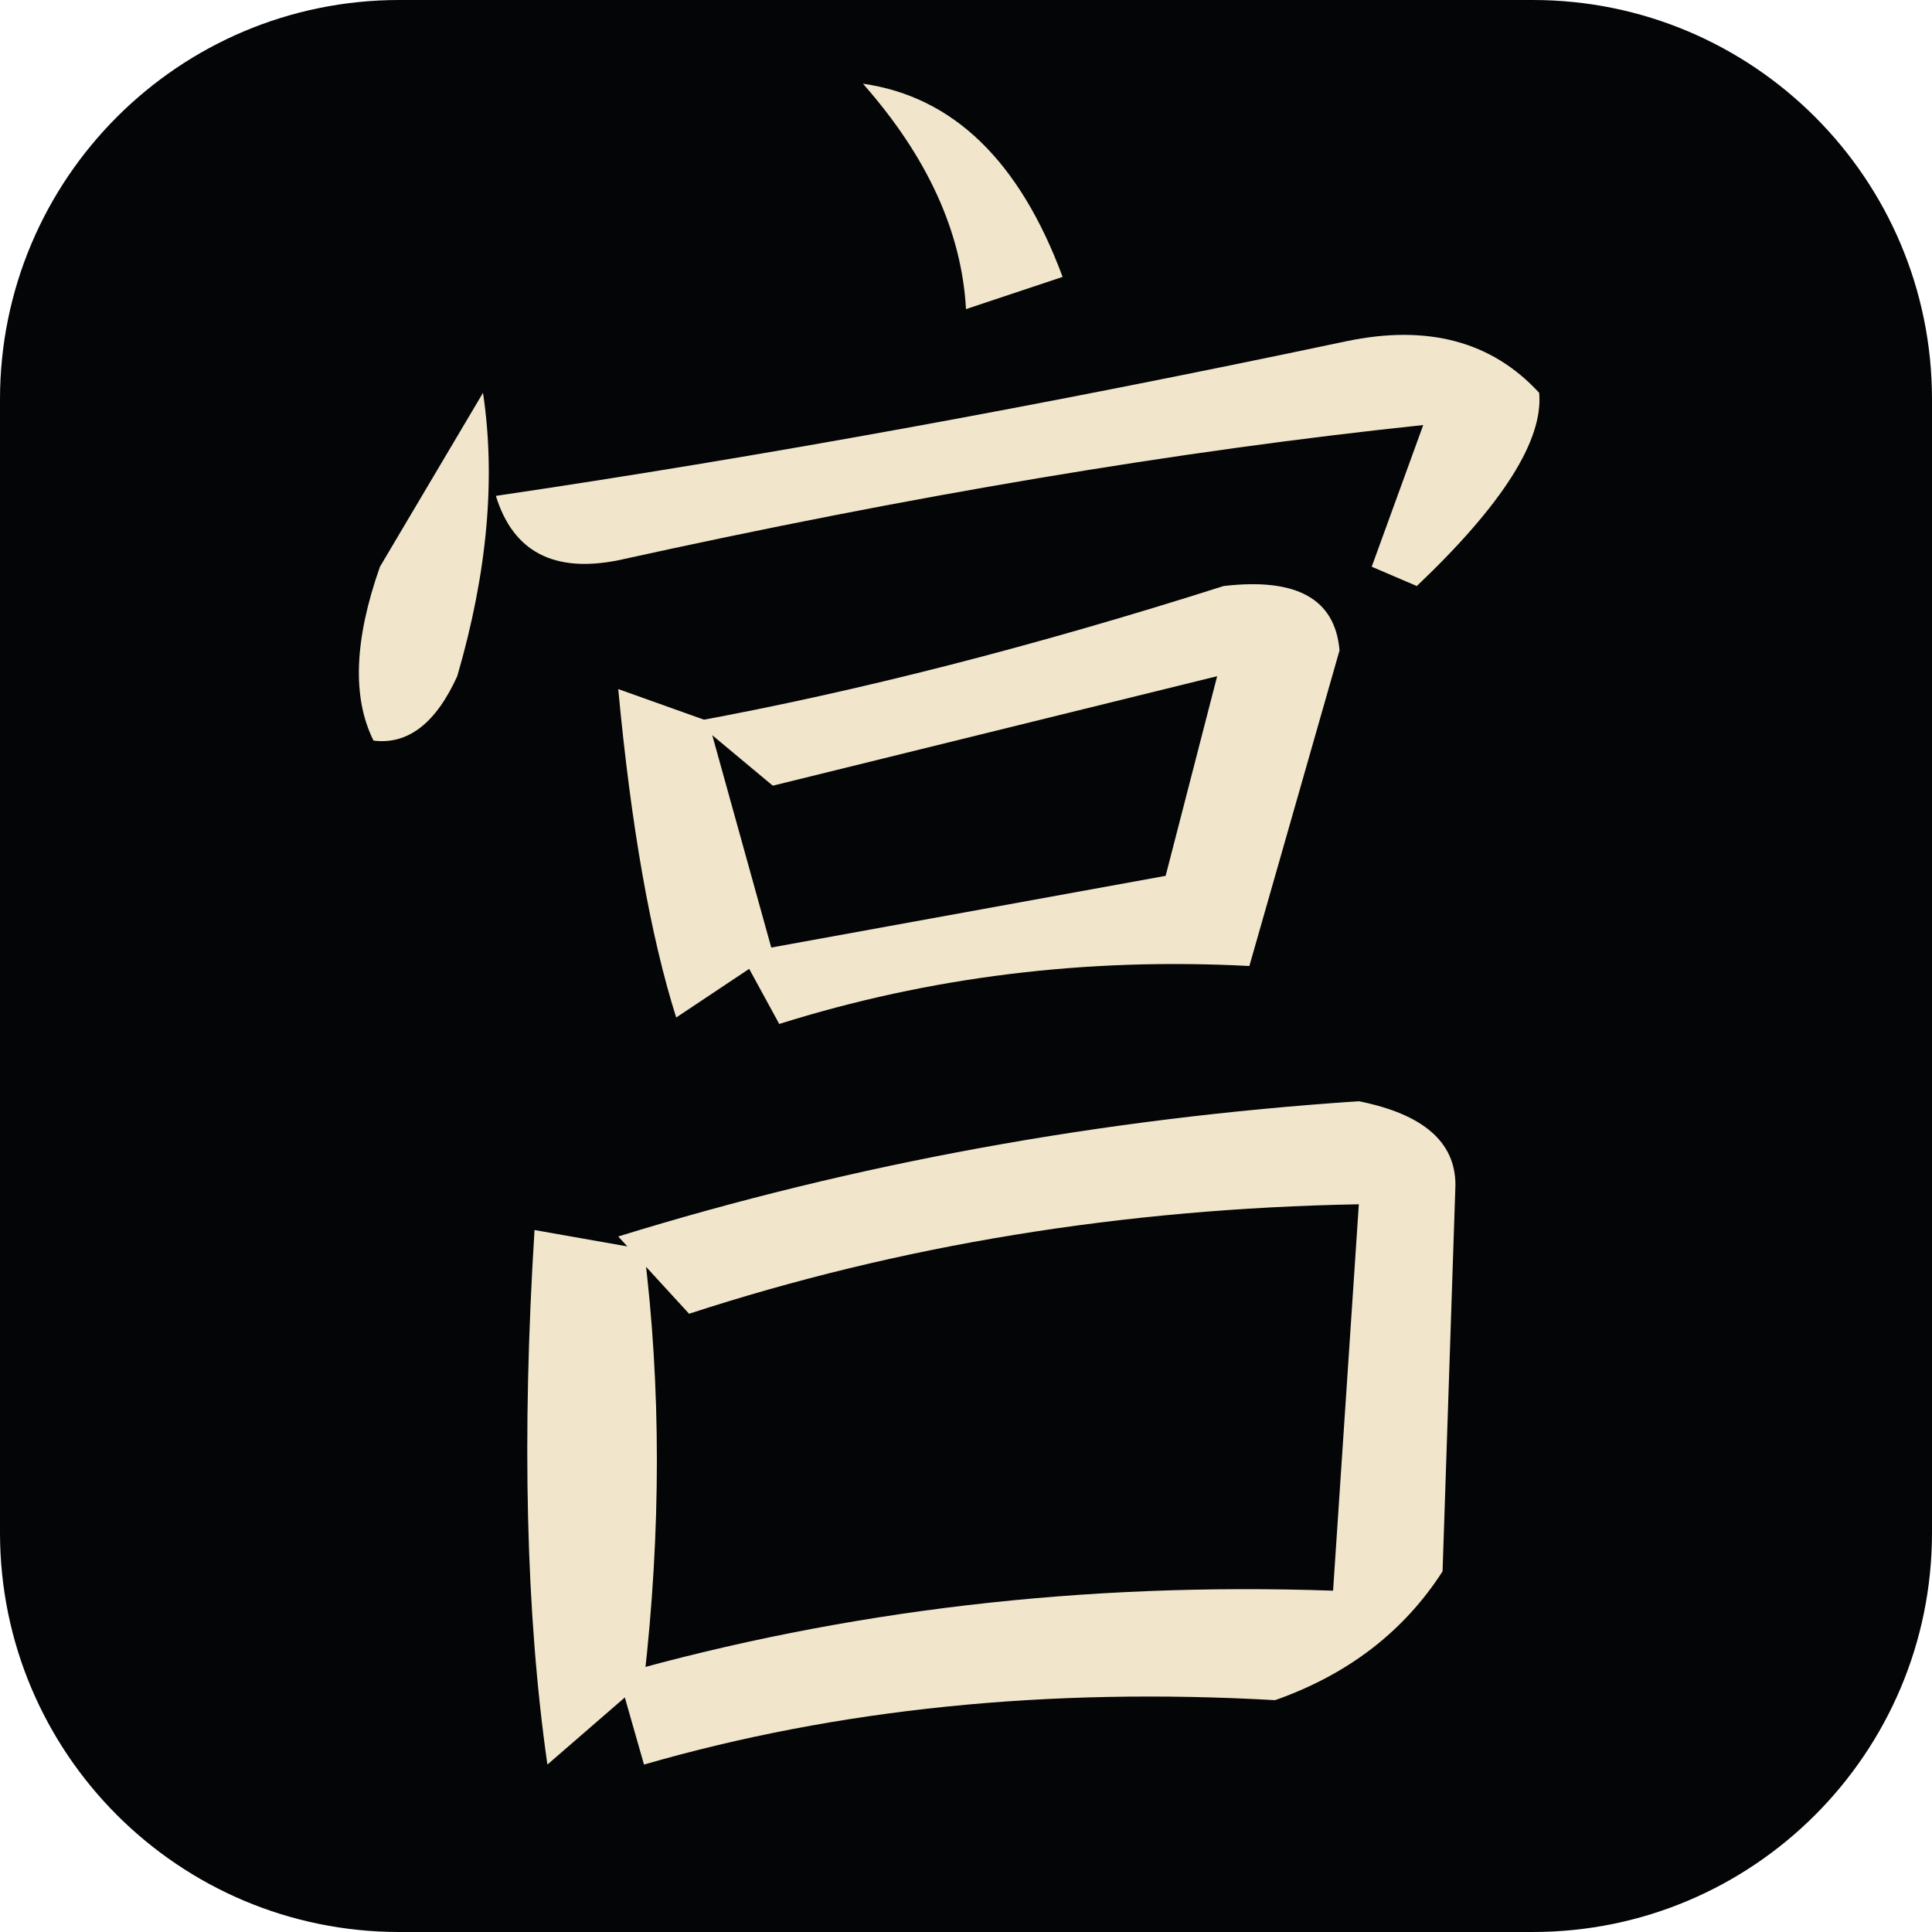
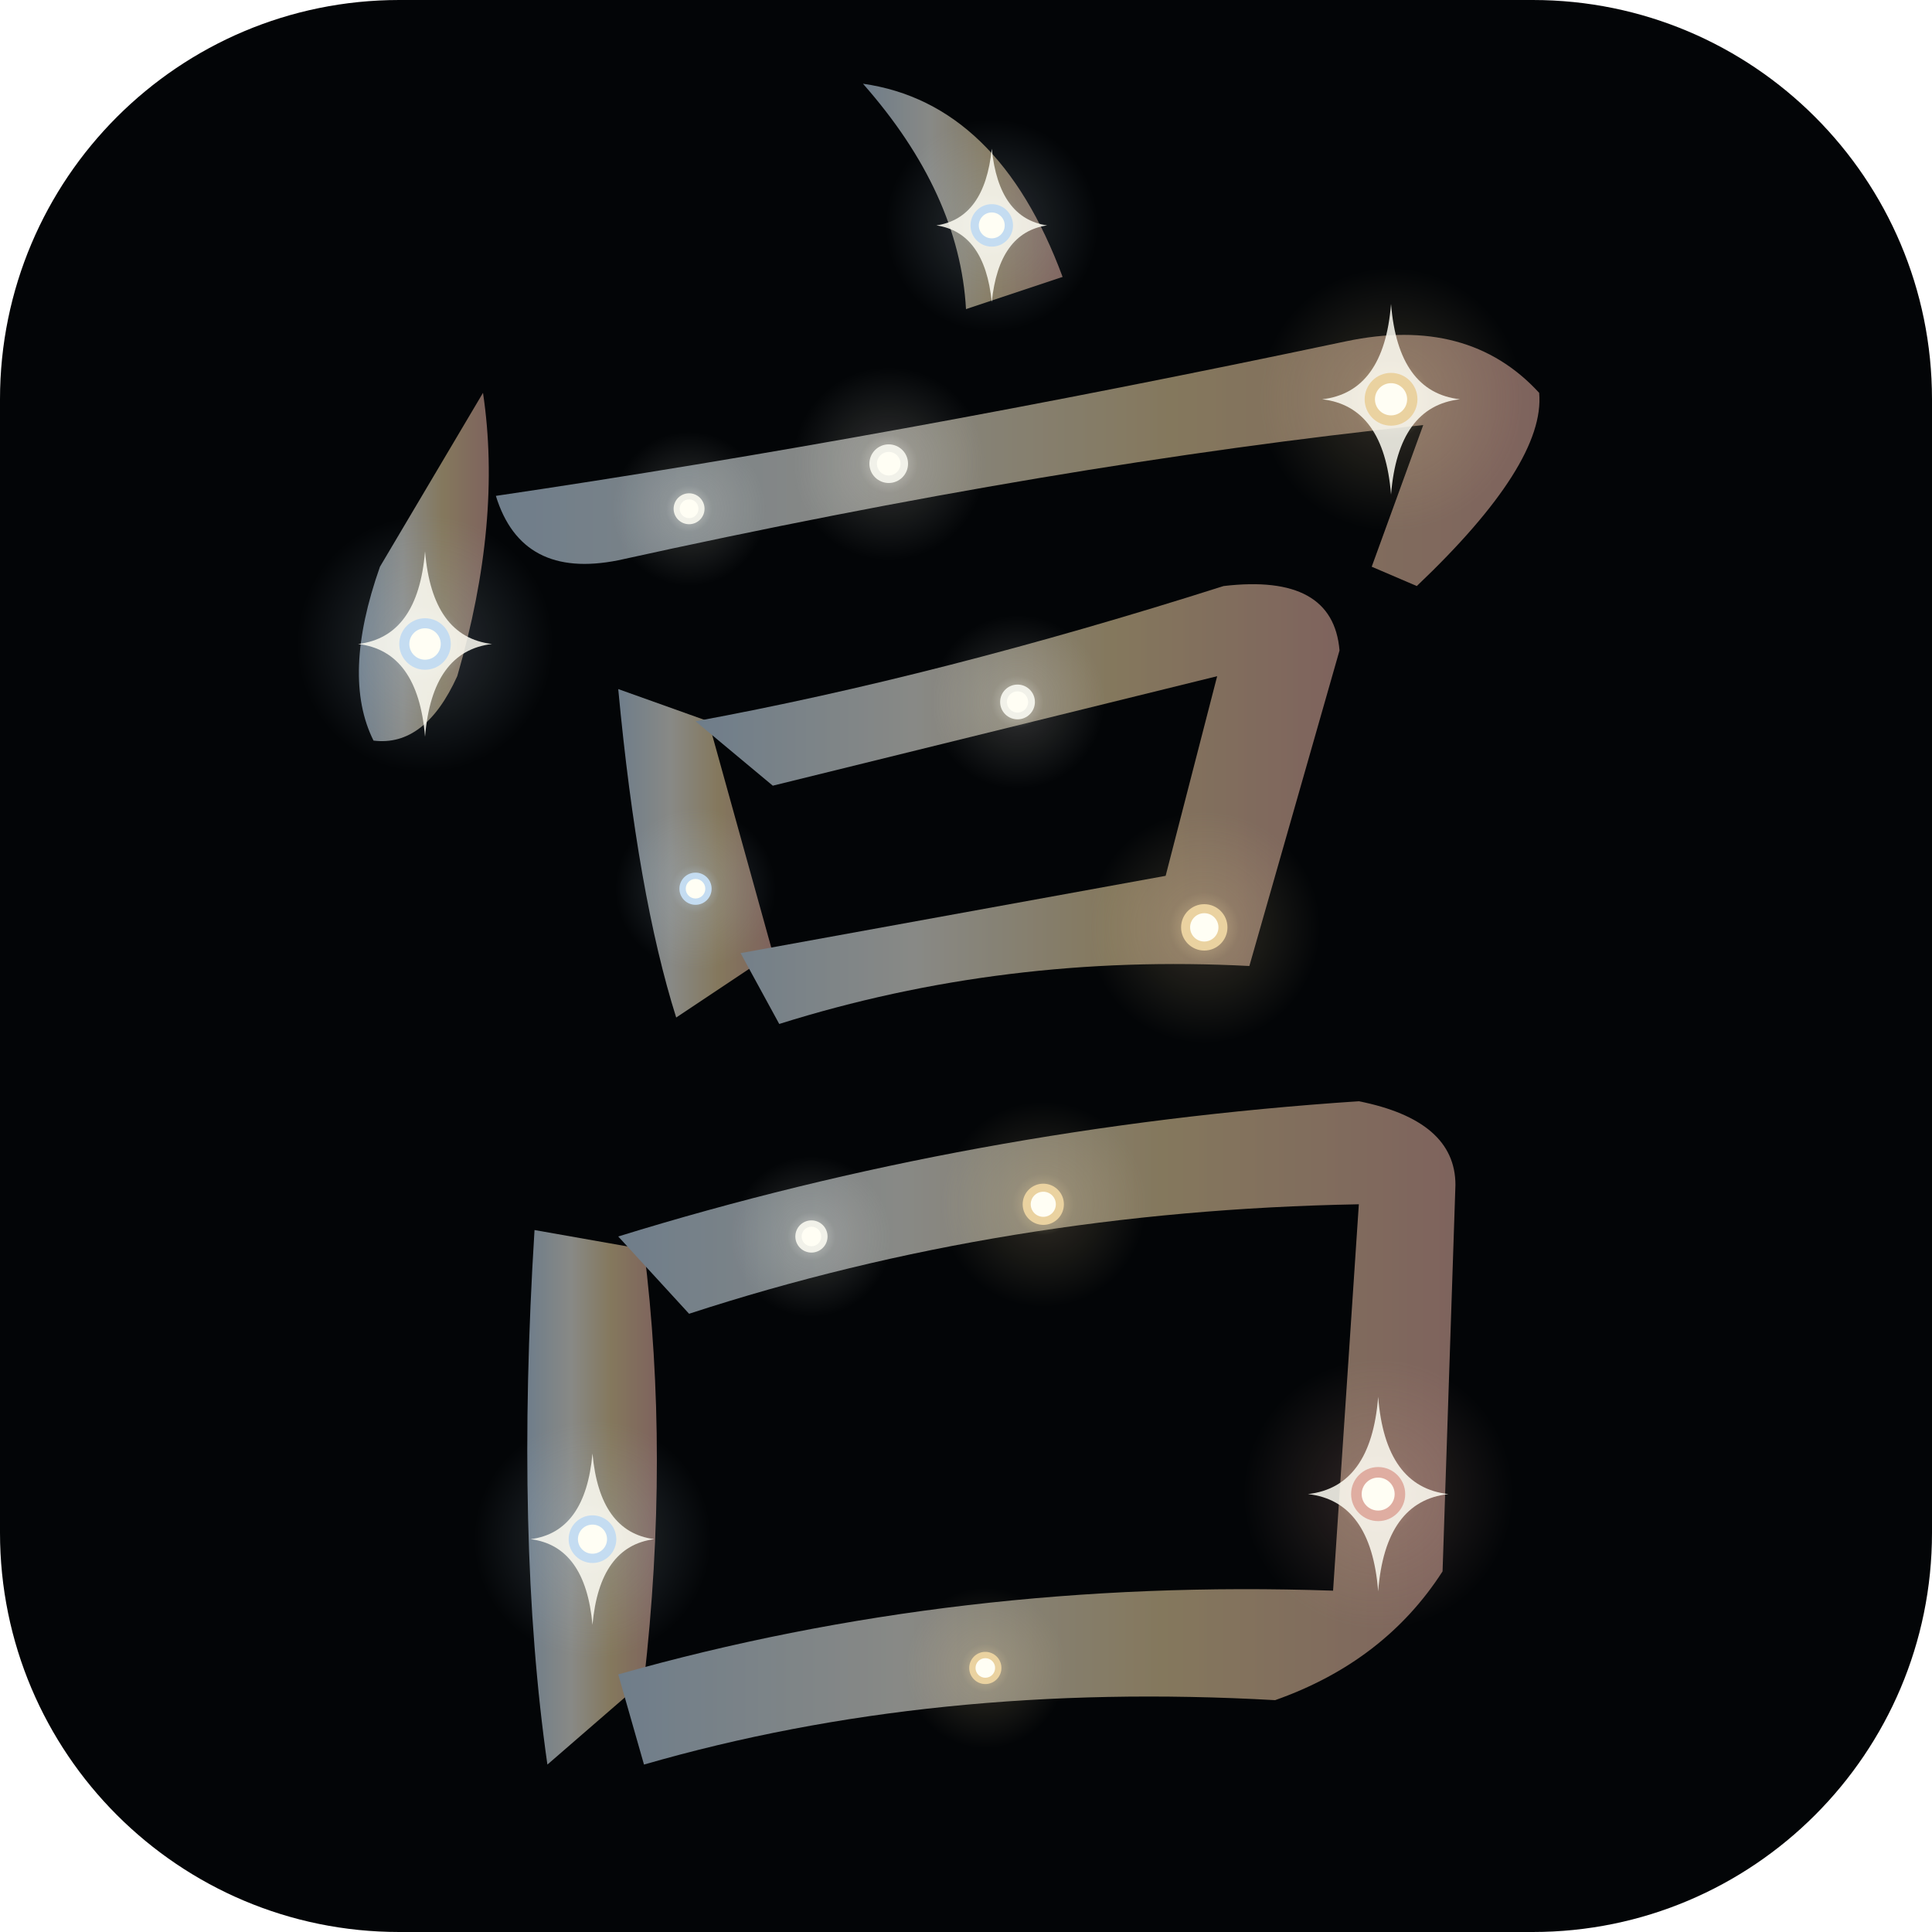
<svg xmlns="http://www.w3.org/2000/svg" viewBox="0 0 300 300">
  <rect width="300" height="300" rx="62" fill="#030507" />
-   <g transform="translate(30 0)" fill="#f1e6cc">
-     <g id="brush-shape">
-       <path d="M104 13Q125 16 135 43L120 48Q119 30 104 13Z" />
-       <path d="M45 61Q48 81 41 105Q36 116 28 115Q23 105 29 88Z" />
-       <path d="M47 77Q108 68 179 53Q198 49 209 61Q210 72 190 91L183 88L191 66Q134 72 66 87Q51 90 47 77Z" />
-       <path d="M66 107L80 112L90 148L75 158Q69 139 66 107Z" />
-       <path d="M78 112Q116 105 160 91Q177 89 178 101L164 150Q126 148 91 159L85 148L151 136L159 105L90 122Z" />
-       <path d="M53 191L70 194Q74 226 70 261L55 274Q50 239 53 191Z" />
-       <path d="M66 192Q121 175 181 171Q196 174 196 184L194 244Q185 258 168 264Q115 261 70 274L66 260Q119 245 177 247L181 187Q126 188 77 204Z" />
+   <g transform="translate(30 0)">
+     <defs>
+       <linearGradient id="spectrum">
+         <stop stop-color="#c4dcf1" />
+         <stop offset=".34" stop-color="#f1f1e9" />
+         <stop offset=".65" stop-color="#ead2a0" />
+         <stop offset="1" stop-color="#dfada1" />
+       </linearGradient>
+       <g id="brush-shape">
+         <path d="M104 13Q125 16 135 43L120 48Q119 30 104 13Z" />
+         <path d="M45 61Q48 81 41 105Q36 116 28 115Q23 105 29 88Z" />
+         <path d="M47 77Q108 68 179 53Q198 49 209 61Q210 72 190 91L183 88L191 66Q134 72 66 87Q51 90 47 77Z" />
+         <path d="M66 107L80 112L90 148L75 158Q69 139 66 107Z" />
+         <path d="M78 112Q116 105 160 91Q177 89 178 101L164 150Q126 148 91 159L85 148L151 136L159 105L90 122Z" />
+         <path d="M53 191L70 194Q74 226 70 261L55 274Q50 239 53 191Z" />
+         <path d="M66 192Q121 175 181 171Q196 174 196 184L194 244Q185 258 168 264Q115 261 70 274L66 260Q119 245 177 247L181 187Q126 188 77 204Z" />
+       </g>
+       <clipPath id="brush-clip">
+         <path d="M104 13Q125 16 135 43L120 48Q119 30 104 13Z" />
+         <path d="M45 61Q48 81 41 105Q36 116 28 115Q23 105 29 88Z" />
+         <path d="M47 77Q108 68 179 53Q198 49 209 61Q210 72 190 91L183 88L191 66Q134 72 66 87Q51 90 47 77Z" />
+         <path d="M66 107L80 112L90 148L75 158Q69 139 66 107Z" />
+         <path d="M78 112Q116 105 160 91Q177 89 178 101L164 150Q126 148 91 159L85 148L151 136L159 105L90 122Z" />
+         <path d="M53 191L70 194Q74 226 70 261L55 274Q50 239 53 191Z" />
+         <path d="M66 192Q121 175 181 171Q196 174 196 184L194 244Q185 258 168 264Q115 261 70 274L66 260Q119 245 177 247L181 187Q126 188 77 204Z" />
+       </clipPath>
+       <radialGradient id="halo-0">
+         <stop stop-color="#c4dcf1" stop-opacity=".6" />
+         <stop offset=".3" stop-color="#c4dcf1" stop-opacity=".14" />
+         <stop offset="1" stop-color="#c4dcf1" stop-opacity="0" />
+       </radialGradient>
+       <radialGradient id="halo-1">
+         <stop stop-color="#f1f1e9" stop-opacity=".6" />
+         <stop offset=".3" stop-color="#f1f1e9" stop-opacity=".14" />
+         <stop offset="1" stop-color="#f1f1e9" stop-opacity="0" />
+       </radialGradient>
+       <radialGradient id="halo-2">
+         <stop stop-color="#ead2a0" stop-opacity=".6" />
+         <stop offset=".3" stop-color="#ead2a0" stop-opacity=".14" />
+         <stop offset="1" stop-color="#ead2a0" stop-opacity="0" />
+       </radialGradient>
+       <radialGradient id="halo-3">
+         <stop stop-color="#dfada1" stop-opacity=".6" />
+         <stop offset=".3" stop-color="#dfada1" stop-opacity=".14" />
+         <stop offset="1" stop-color="#dfada1" stop-opacity="0" />
+       </radialGradient>
+     </defs>
+     <use href="#brush-shape" fill="url(#spectrum)" opacity=".56" />
+     <g transform="translate(124 35)" color="#c4dcf1">
+       <circle r="16.5" fill="url(#halo-0)" />
+       <path d="M0 -11.9Q1.1 -1.1 8.6 0Q1.1 1.1 0 11.9Q-1.1 1.1 -8.6 0Q-1.1 -1.1 0 -11.9Z" fill="#fffef4" opacity=".85" />
+       <circle r="3.3" fill="#c4dcf1" />
+       <circle r="2.01" fill="#fffef4" />
+     </g>
+     <g transform="translate(36 100)" color="#c4dcf1">
+       <circle r="20" fill="url(#halo-0)" />
+       <path d="M0 -14.4Q1.1 -1.1 10.4 0Q1.1 1.1 0 14.4Q-1.1 1.1 -10.4 0Q-1.1 -1.1 0 -14.4Z" fill="#fffef4" opacity=".85" />
+       <circle r="4" fill="#c4dcf1" />
+       <circle r="2.44" fill="#fffef4" />
+     </g>
+     <g transform="translate(77 79)" color="#f1f1e9">
+       <circle r="12.0" fill="url(#halo-1)" />
+       <circle r="2.4" fill="#f1f1e9" />
+       <circle r="1.46" fill="#fffef4" />
+     </g>
+     <g transform="translate(108 72)" color="#f1f1e9">
+       <circle r="15" fill="url(#halo-1)" />
+       <circle r="3" fill="#f1f1e9" />
+       <circle r="1.83" fill="#fffef4" />
+     </g>
+     <g transform="translate(186 62)" color="#ead2a0">
+       <circle r="20.5" fill="url(#halo-2)" />
+       <path d="M0 -14.8Q1.1 -1.1 10.7 0Q1.1 1.1 0 14.8Q-1.1 1.1 -10.7 0Q-1.1 -1.1 0 -14.8Z" fill="#fffef4" opacity=".85" />
+       <circle r="4.1" fill="#ead2a0" />
+       <circle r="2.50" fill="#fffef4" />
+     </g>
+     <g transform="translate(78 138)" color="#c4dcf1">
+       <circle r="12.5" fill="url(#halo-0)" />
+       <circle r="2.5" fill="#c4dcf1" />
+       <circle r="1.52" fill="#fffef4" />
+     </g>
+     <g transform="translate(128 109)" color="#f1f1e9">
+       <circle r="13.5" fill="url(#halo-1)" />
+       <circle r="2.7" fill="#f1f1e9" />
+       <circle r="1.65" fill="#fffef4" />
+     </g>
+     <g transform="translate(157 144)" color="#ead2a0">
+       <circle r="18.0" fill="url(#halo-2)" />
+       <circle r="3.6" fill="#ead2a0" />
+       <circle r="2.20" fill="#fffef4" />
+     </g>
+     <g transform="translate(62 239)" color="#c4dcf1">
+       <circle r="18.5" fill="url(#halo-0)" />
+       <path d="M0 -13.3Q1.1 -1.1 9.6 0Q1.1 1.1 0 13.3Q-1.1 1.1 -9.6 0Q-1.1 -1.1 0 -13.3Z" fill="#fffef4" opacity=".85" />
+       <circle r="3.7" fill="#c4dcf1" />
+       <circle r="2.26" fill="#fffef4" />
+     </g>
+     <g transform="translate(96 192)" color="#f1f1e9">
+       <circle r="12.5" fill="url(#halo-1)" />
+       <circle r="2.5" fill="#f1f1e9" />
+       <circle r="1.52" fill="#fffef4" />
+     </g>
+     <g transform="translate(132 187)" color="#ead2a0">
+       <circle r="16.0" fill="url(#halo-2)" />
+       <circle r="3.2" fill="#ead2a0" />
+       <circle r="1.95" fill="#fffef4" />
+     </g>
+     <g transform="translate(184 232)" color="#dfada1">
+       <circle r="21.0" fill="url(#halo-3)" />
+       <path d="M0 -15.1Q1.1 -1.1 10.9 0Q1.1 1.1 0 15.1Q-1.1 1.1 -10.9 0Q-1.1 -1.1 0 -15.1Z" fill="#fffef4" opacity=".85" />
+       <circle r="4.2" fill="#dfada1" />
+       <circle r="2.56" fill="#fffef4" />
+     </g>
+     <g transform="translate(123 259)" color="#ead2a0">
+       <circle r="12.5" fill="url(#halo-2)" />
+       <circle r="2.5" fill="#ead2a0" />
+       <circle r="1.52" fill="#fffef4" />
    </g>
  </g>
</svg>
